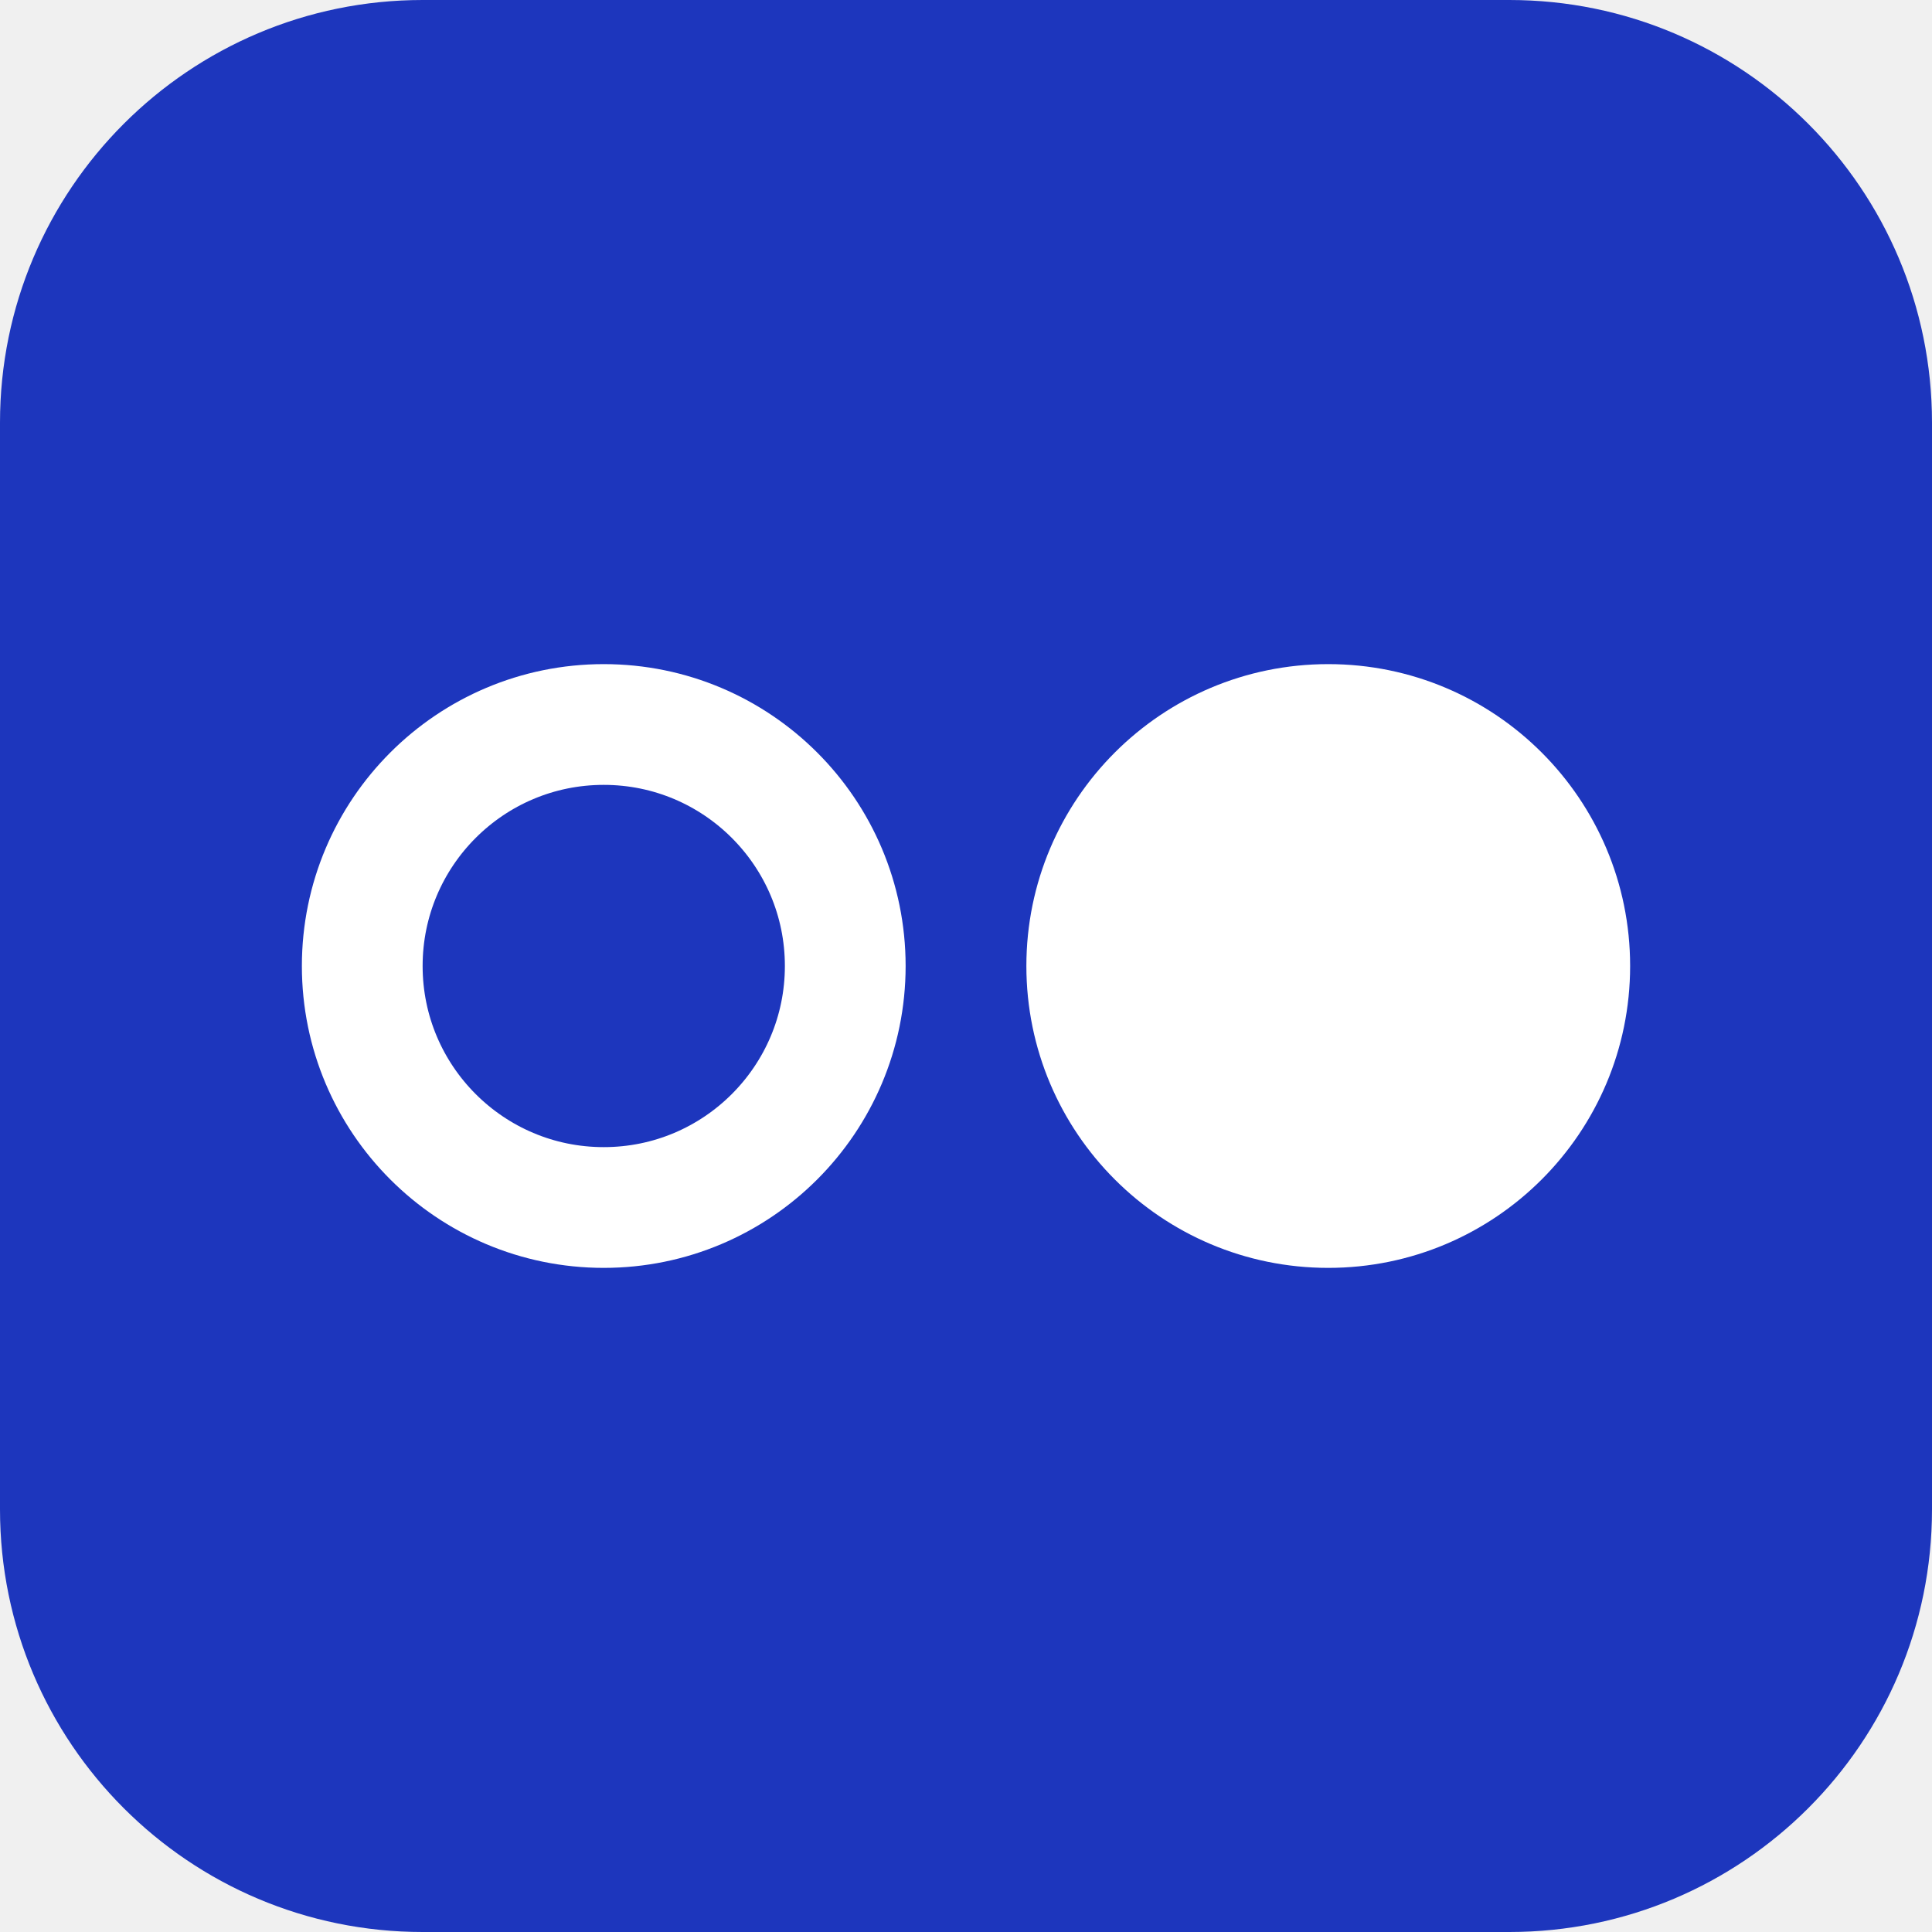
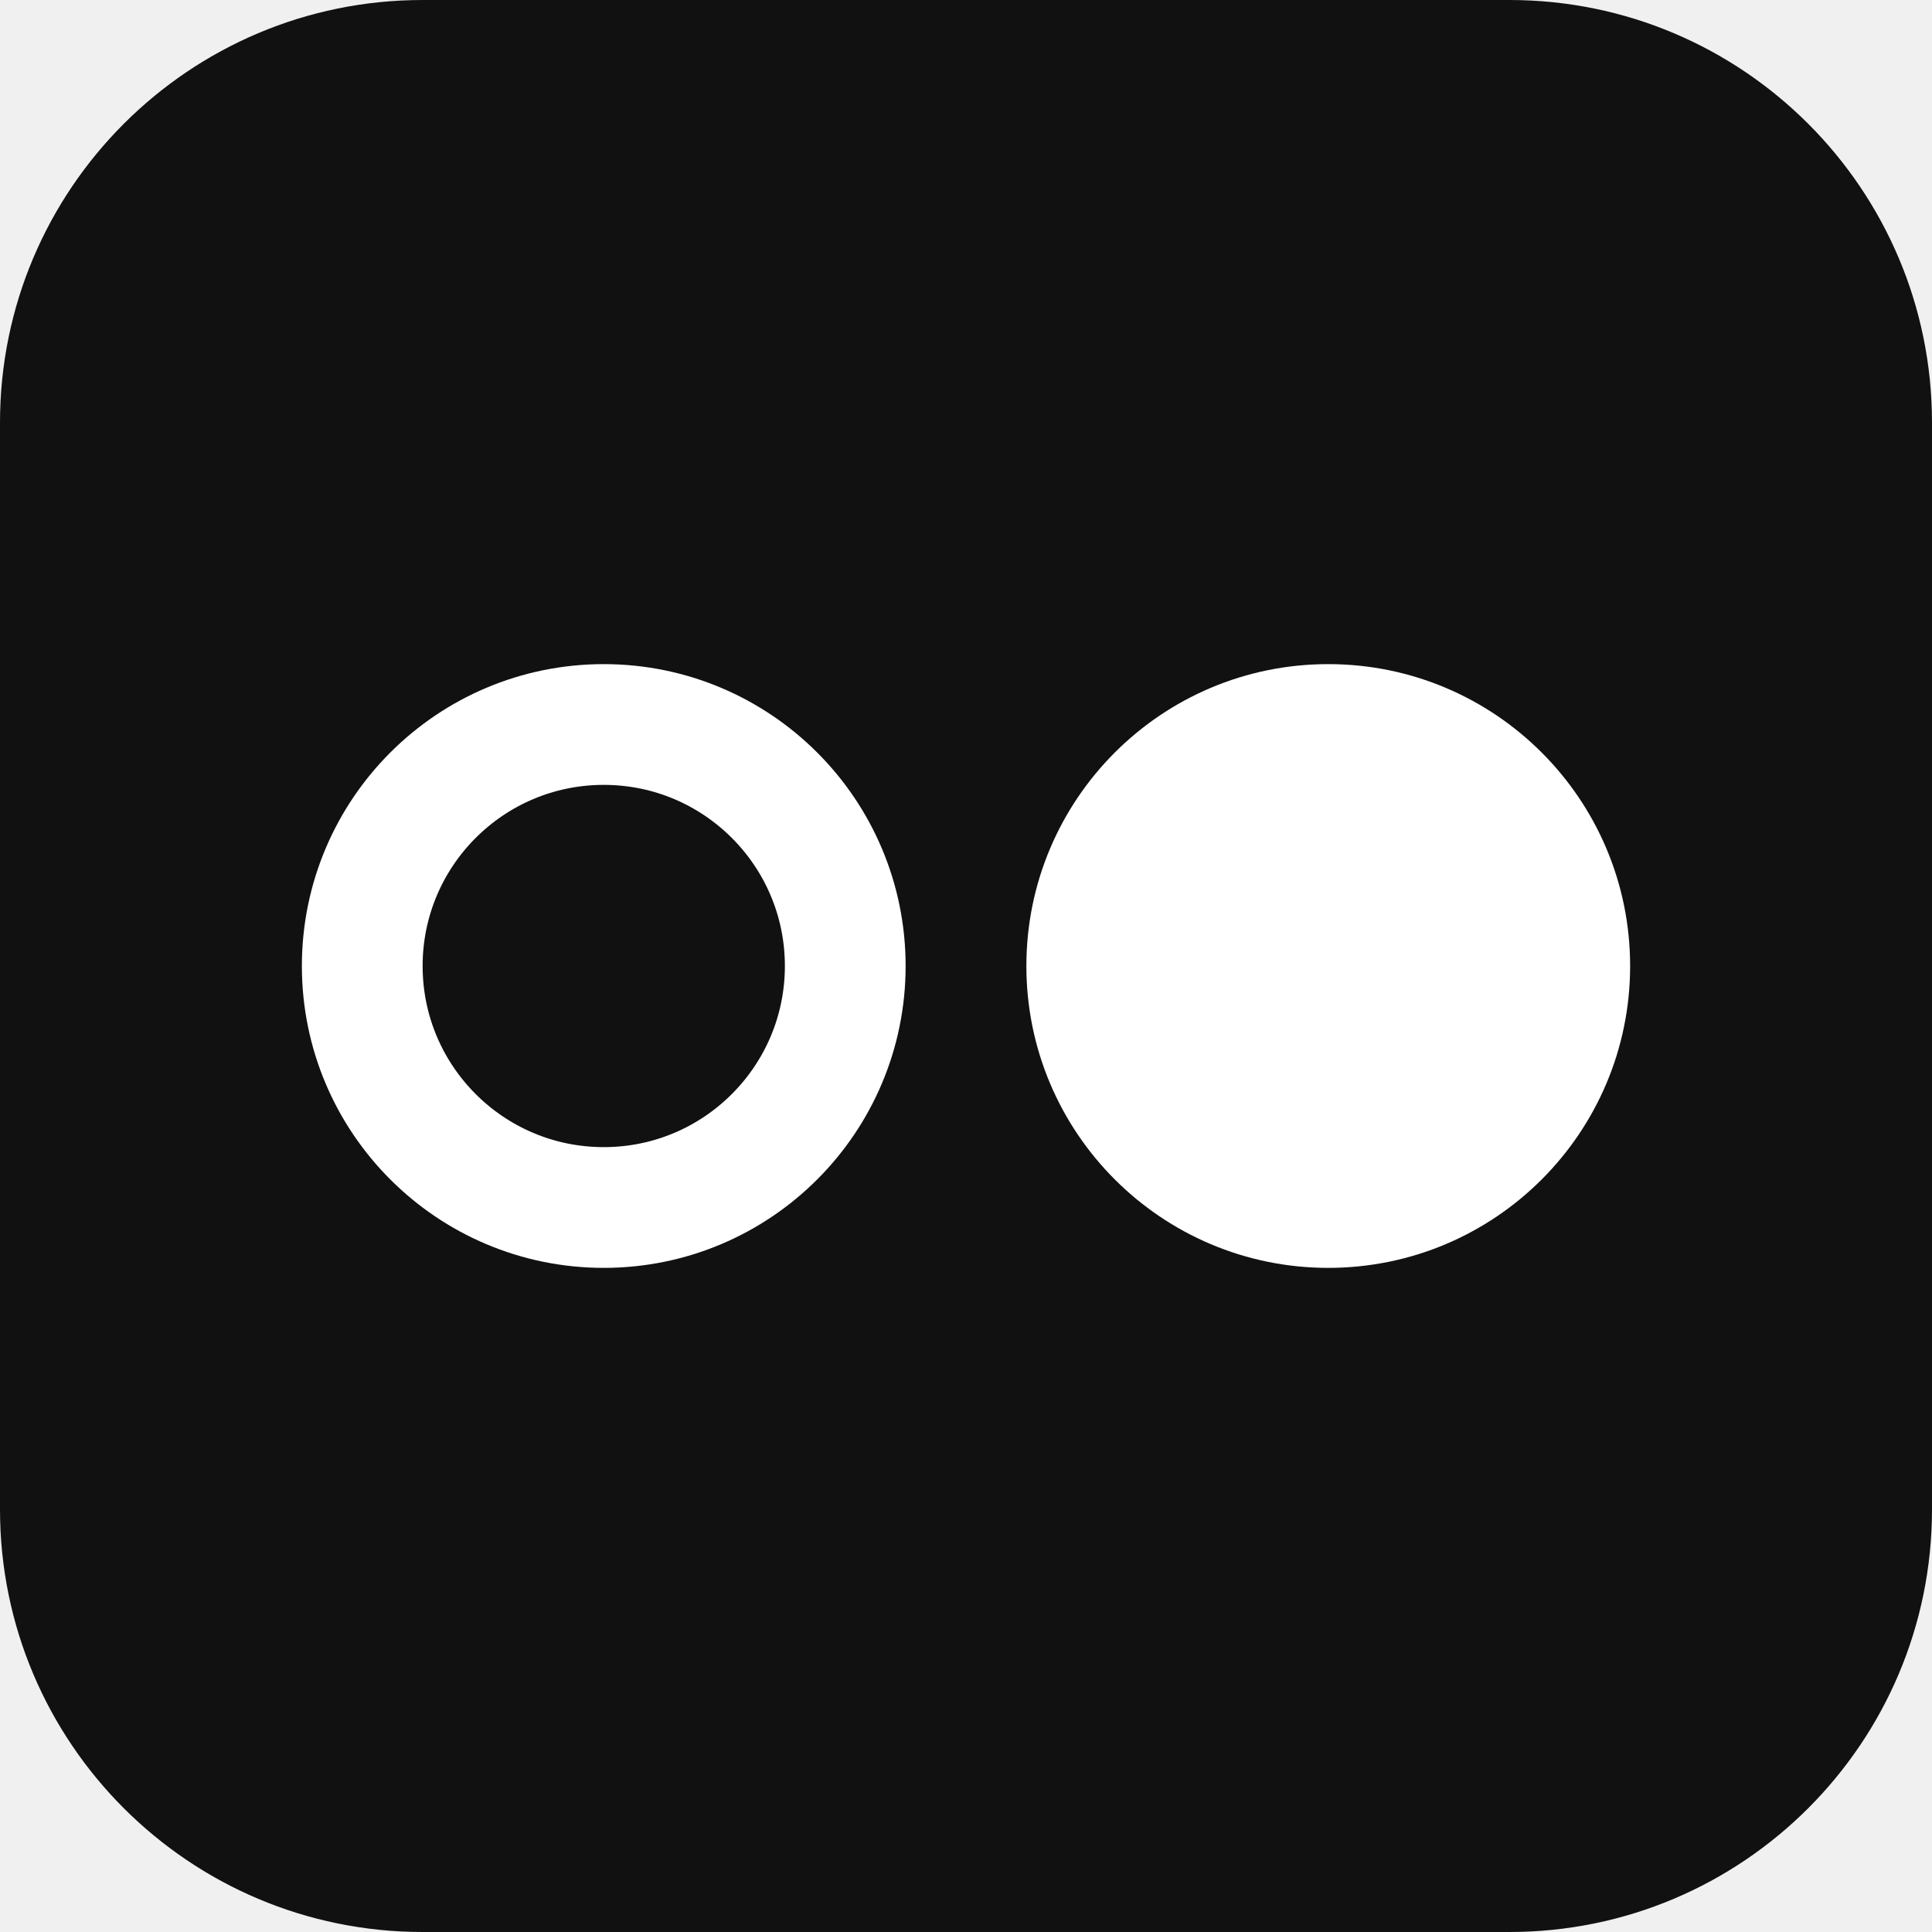
<svg xmlns="http://www.w3.org/2000/svg" viewBox="0 0 32 32">
-   <rect width="32" height="32" rx="7" fill="#1d36bd" />
+   <rect width="32" height="32" rx="7" fill="#111111" />
  <circle cx="10" cy="16" r="4" fill="none" stroke="#fff" stroke-width="2" />
  <circle cx="22" cy="16" r="5" fill="#fff" />
</svg>
